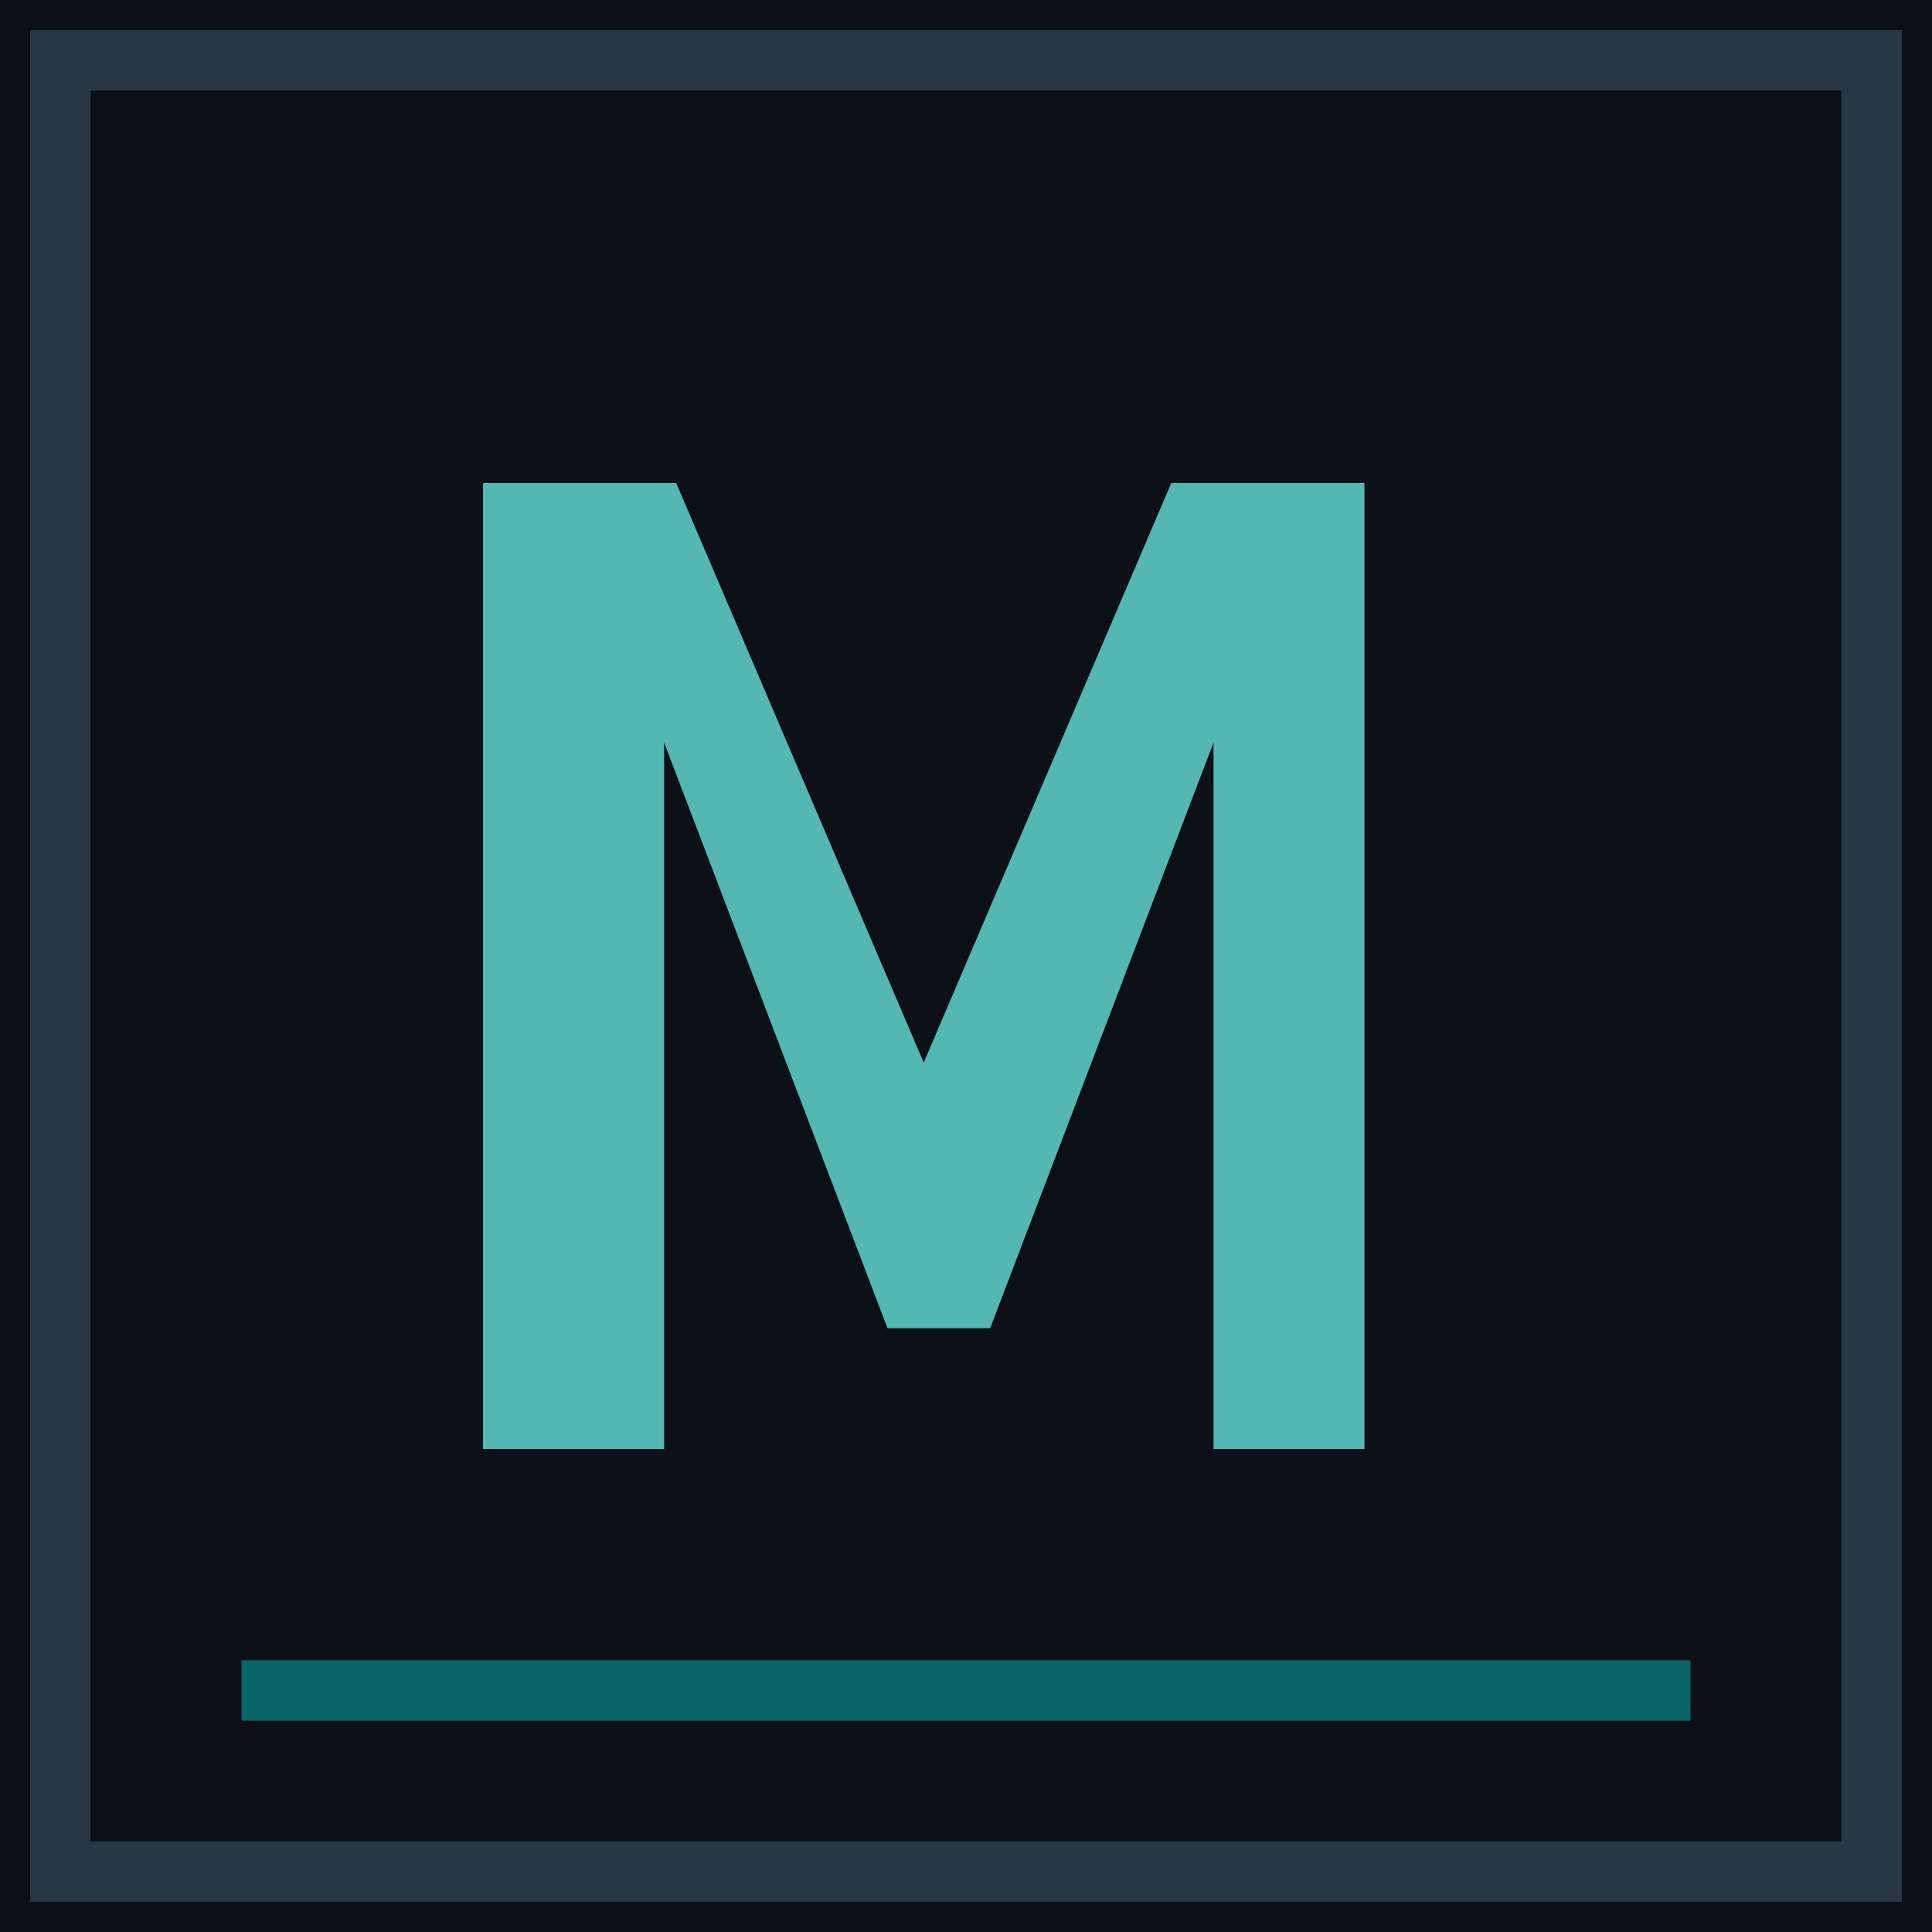
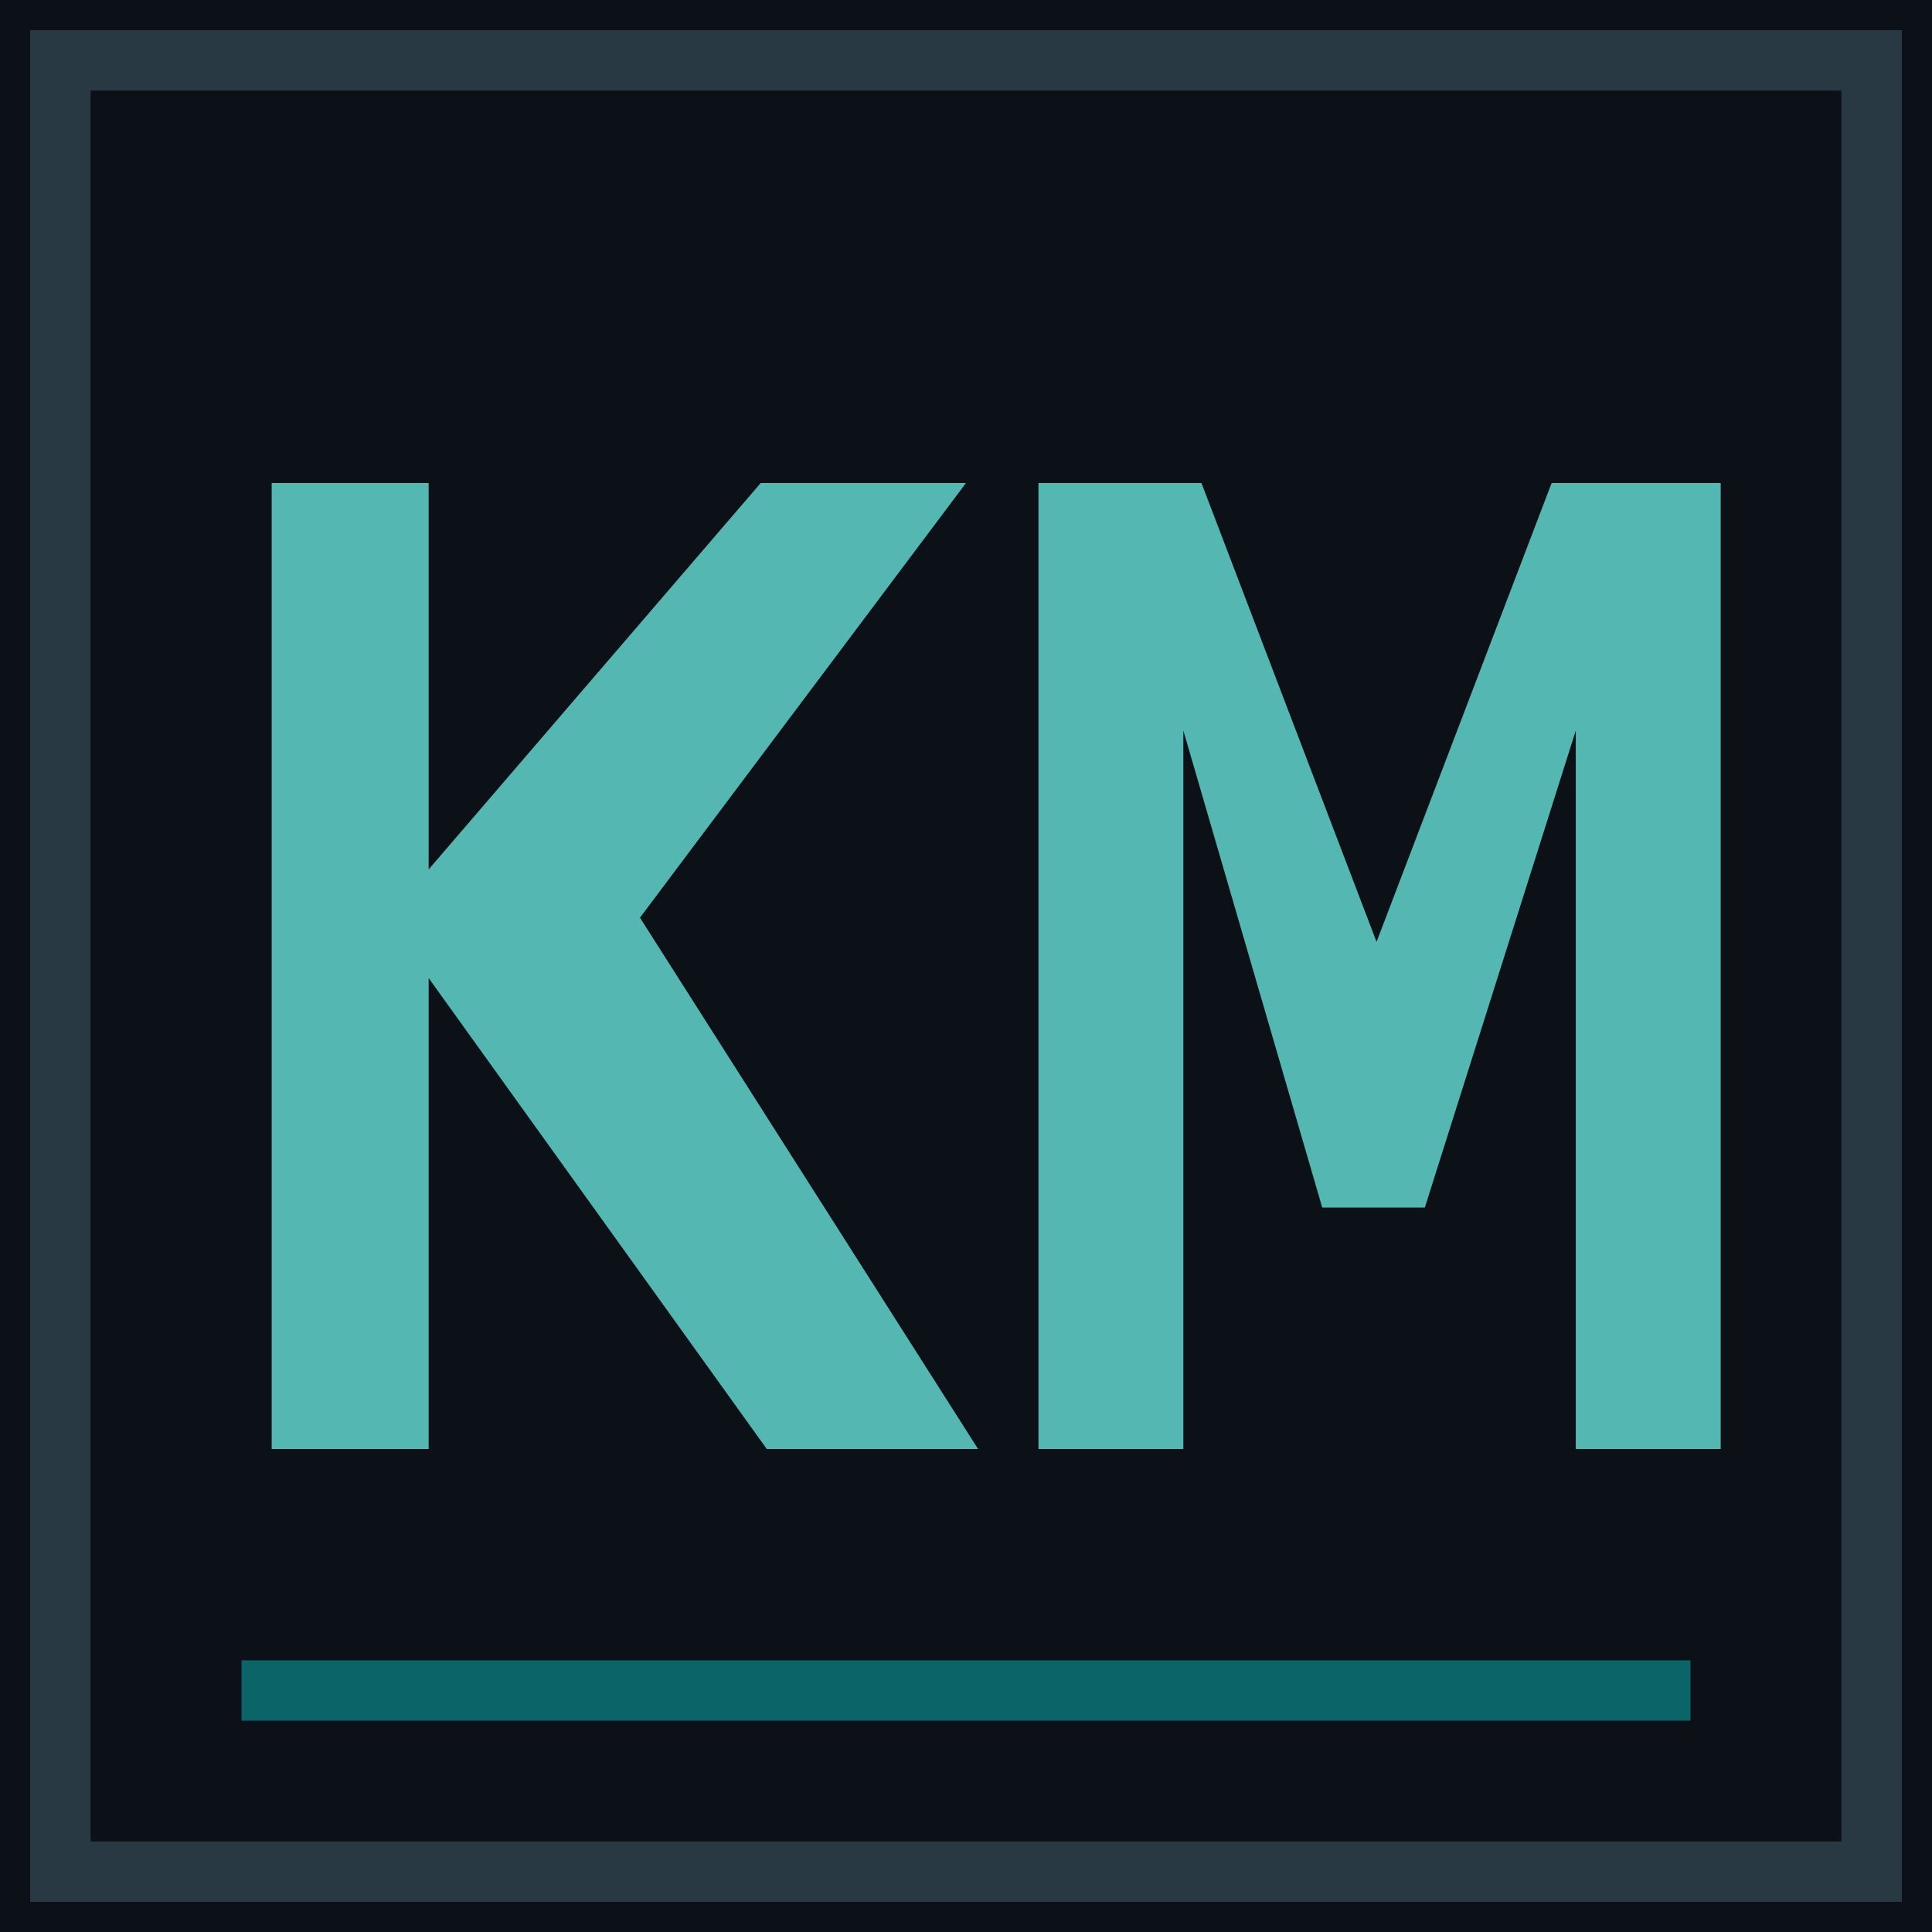
<svg xmlns="http://www.w3.org/2000/svg" viewBox="0 0 32 32" fill="none">
  <rect width="32" height="32" fill="#0B1117" />
  <rect x="1" y="1" width="30" height="30" stroke="#293943" stroke-width="1" />
-   <path d="M8 24V8h3.2l4.1 9.6L19.4 8H22.6v16h-2.5V12.3L16.4 22h-1.7L11 12.3V24H8Z" fill="#55B7B1" />
+   <path d="M4.5 8h2.6v6.4L12.6 8H16l-5.4 7.2L16.2 24h-3.5l-5.6-7.8V24H4.5V8Z" fill="#55B7B1" />
+   <path d="M17.2 24V8h2.7l2.9 7.6L25.7 8H28.5v16h-2.4V12.1L23.6 20h-1.7l-2.3-7.9V24h-2.4Z" fill="#55B7B1" />
  <line x1="4" y1="28" x2="28" y2="28" stroke="#0A6468" stroke-width="1" />
</svg>
